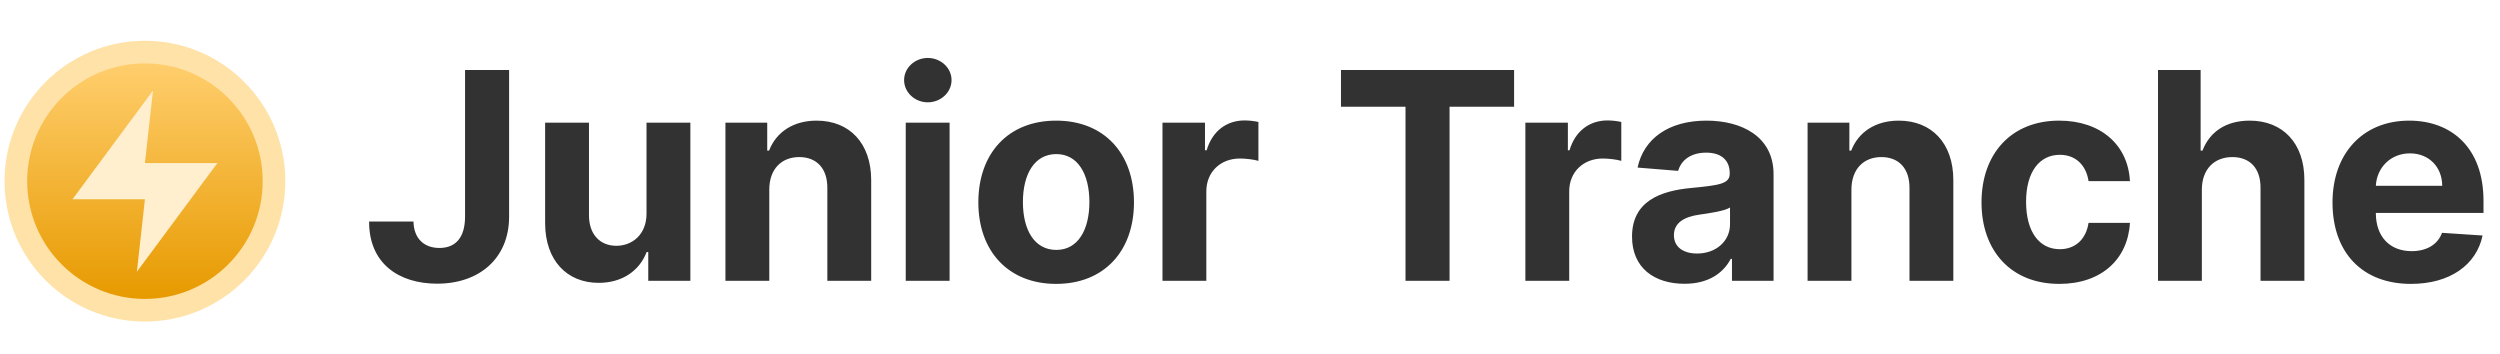
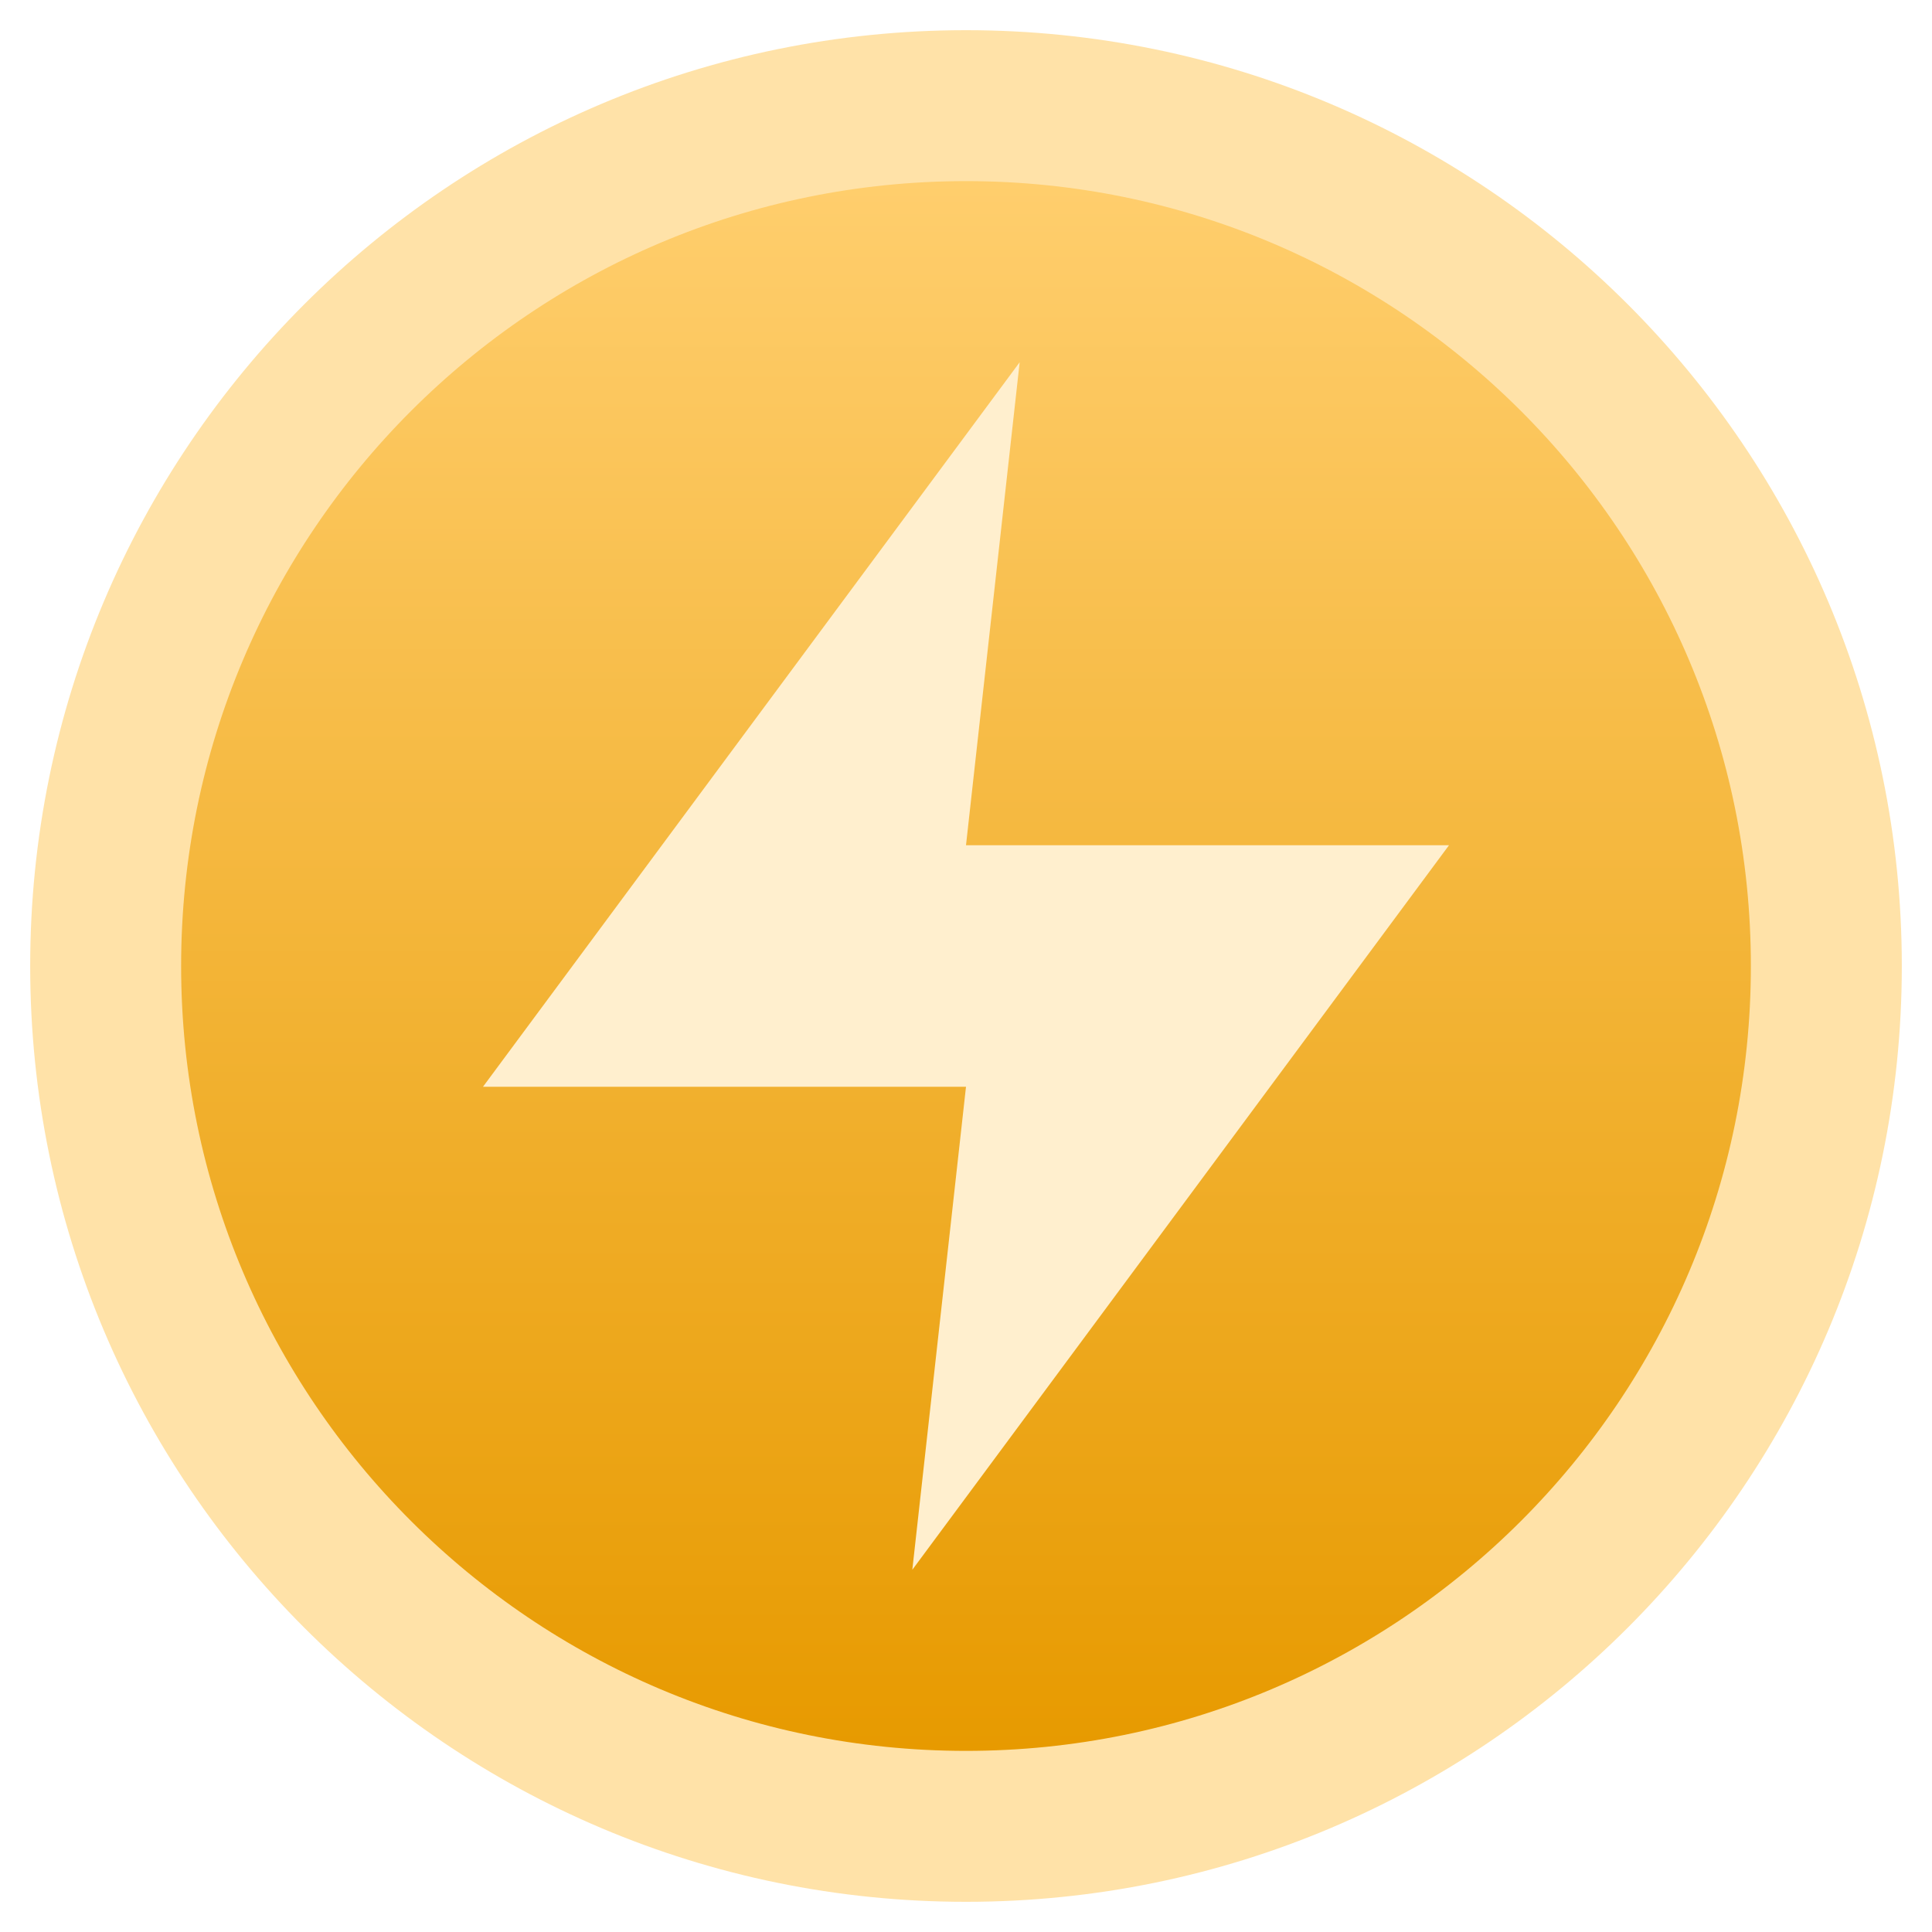
- <svg xmlns="http://www.w3.org/2000/svg" width="276" height="39" viewBox="0 0 276 39" fill="none">
-   <path d="M51.341 7.727V23.954C51.33 26.193 50.33 27.375 48.511 27.375C46.795 27.375 45.682 26.307 45.648 24.454H40.75C40.727 29.102 44.045 31.318 48.261 31.318C52.977 31.318 56.193 28.466 56.205 23.954V7.727H51.341ZM71.375 23.568C71.386 25.909 69.784 27.136 68.046 27.136C66.216 27.136 65.034 25.852 65.023 23.796V13.546H60.182V24.659C60.193 28.739 62.58 31.227 66.091 31.227C68.716 31.227 70.602 29.875 71.386 27.829H71.568V31H76.216V13.546H71.375V23.568ZM84.929 20.909C84.94 18.659 86.281 17.341 88.236 17.341C90.179 17.341 91.349 18.614 91.338 20.75V31H96.179V19.886C96.179 15.818 93.793 13.318 90.156 13.318C87.565 13.318 85.69 14.591 84.906 16.625H84.702V13.546H80.088V31H84.929V20.909ZM99.994 31H104.835V13.546H99.994V31ZM102.426 11.296C103.869 11.296 105.051 10.193 105.051 8.841C105.051 7.5 103.869 6.398 102.426 6.398C100.994 6.398 99.812 7.5 99.812 8.841C99.812 10.193 100.994 11.296 102.426 11.296ZM116.599 31.341C121.895 31.341 125.19 27.716 125.19 22.341C125.19 16.932 121.895 13.318 116.599 13.318C111.304 13.318 108.009 16.932 108.009 22.341C108.009 27.716 111.304 31.341 116.599 31.341ZM116.622 27.591C114.179 27.591 112.929 25.352 112.929 22.307C112.929 19.261 114.179 17.011 116.622 17.011C119.02 17.011 120.27 19.261 120.27 22.307C120.27 25.352 119.02 27.591 116.622 27.591ZM128.338 31H133.179V21.125C133.179 18.977 134.747 17.5 136.884 17.5C137.554 17.5 138.474 17.614 138.929 17.761V13.466C138.497 13.364 137.895 13.296 137.406 13.296C135.452 13.296 133.849 14.432 133.213 16.591H133.031V13.546H128.338V31ZM148.043 11.784H155.168V31H160.031V11.784H167.156V7.727H148.043V11.784ZM168.401 31H173.241V21.125C173.241 18.977 174.81 17.5 176.946 17.5C177.616 17.5 178.537 17.614 178.991 17.761V13.466C178.56 13.364 177.957 13.296 177.469 13.296C175.514 13.296 173.912 14.432 173.276 16.591H173.094V13.546H168.401V31ZM185.972 31.329C188.551 31.329 190.222 30.204 191.074 28.579H191.21V31H195.801V19.227C195.801 15.068 192.278 13.318 188.392 13.318C184.21 13.318 181.46 15.318 180.79 18.5L185.267 18.864C185.597 17.704 186.631 16.852 188.369 16.852C190.017 16.852 190.96 17.682 190.96 19.114V19.182C190.96 20.307 189.767 20.454 186.733 20.75C183.278 21.068 180.176 22.227 180.176 26.125C180.176 29.579 182.642 31.329 185.972 31.329ZM187.358 27.989C185.869 27.989 184.801 27.296 184.801 25.966C184.801 24.602 185.926 23.932 187.631 23.693C188.688 23.546 190.415 23.296 190.994 22.909V24.761C190.994 26.591 189.483 27.989 187.358 27.989ZM204.398 20.909C204.409 18.659 205.75 17.341 207.705 17.341C209.648 17.341 210.818 18.614 210.807 20.75V31H215.648V19.886C215.648 15.818 213.261 13.318 209.625 13.318C207.034 13.318 205.159 14.591 204.375 16.625H204.17V13.546H199.557V31H204.398V20.909ZM227.349 31.341C231.997 31.341 234.918 28.614 235.145 24.602H230.577C230.293 26.466 229.065 27.511 227.406 27.511C225.145 27.511 223.679 25.614 223.679 22.273C223.679 18.977 225.156 17.091 227.406 17.091C229.179 17.091 230.315 18.261 230.577 20H235.145C234.94 15.966 231.884 13.318 227.327 13.318C222.031 13.318 218.759 16.989 218.759 22.341C218.759 27.648 221.974 31.341 227.349 31.341ZM243.085 20.909C243.097 18.659 244.472 17.341 246.449 17.341C248.415 17.341 249.574 18.602 249.562 20.75V31H254.403V19.886C254.415 15.796 252.006 13.318 248.369 13.318C245.722 13.318 243.949 14.568 243.153 16.625H242.949V7.727H238.244V31H243.085V20.909ZM266.168 31.341C270.486 31.341 273.395 29.239 274.077 26L269.599 25.704C269.111 27.034 267.861 27.727 266.247 27.727C263.827 27.727 262.293 26.125 262.293 23.523V23.511H274.179V22.182C274.179 16.25 270.588 13.318 265.974 13.318C260.838 13.318 257.509 16.966 257.509 22.352C257.509 27.886 260.793 31.341 266.168 31.341ZM262.293 20.511C262.395 18.523 263.906 16.932 266.054 16.932C268.156 16.932 269.611 18.432 269.622 20.511H262.293Z" fill="#323232" />
-   <circle cx="16" cy="20" r="14.25" fill="url(#paint0_linear)" stroke="#FFE2A8" stroke-width="2.5" stroke-linecap="round" />
-   <path d="M16.889 10L8 22H16L15.111 30L24 18H16L16.889 10Z" fill="#FFEFCE" />
+ <svg xmlns="http://www.w3.org/2000/svg" width="32" height="32" viewBox="0 0 32 32" fill="none">
+   <circle cx="16" cy="16" r="14.25" fill="url(#paint0_linear)" stroke="#FFE2A8" stroke-width="2.5" stroke-linecap="round" />
+   <path d="M16.889 6L8 18H16L15.111 26L24 14H16L16.889 6Z" fill="#FFEFCE" />
  <defs>
-     <linearGradient id="paint0_linear" x1="16" y1="7" x2="16" y2="33" gradientUnits="userSpaceOnUse">
+     <linearGradient id="paint0_linear" x1="16" y1="3" x2="16" y2="29" gradientUnits="userSpaceOnUse">
      <stop stop-color="#FFCE6D" />
      <stop offset="1" stop-color="#E79A00" />
    </linearGradient>
  </defs>
</svg>
